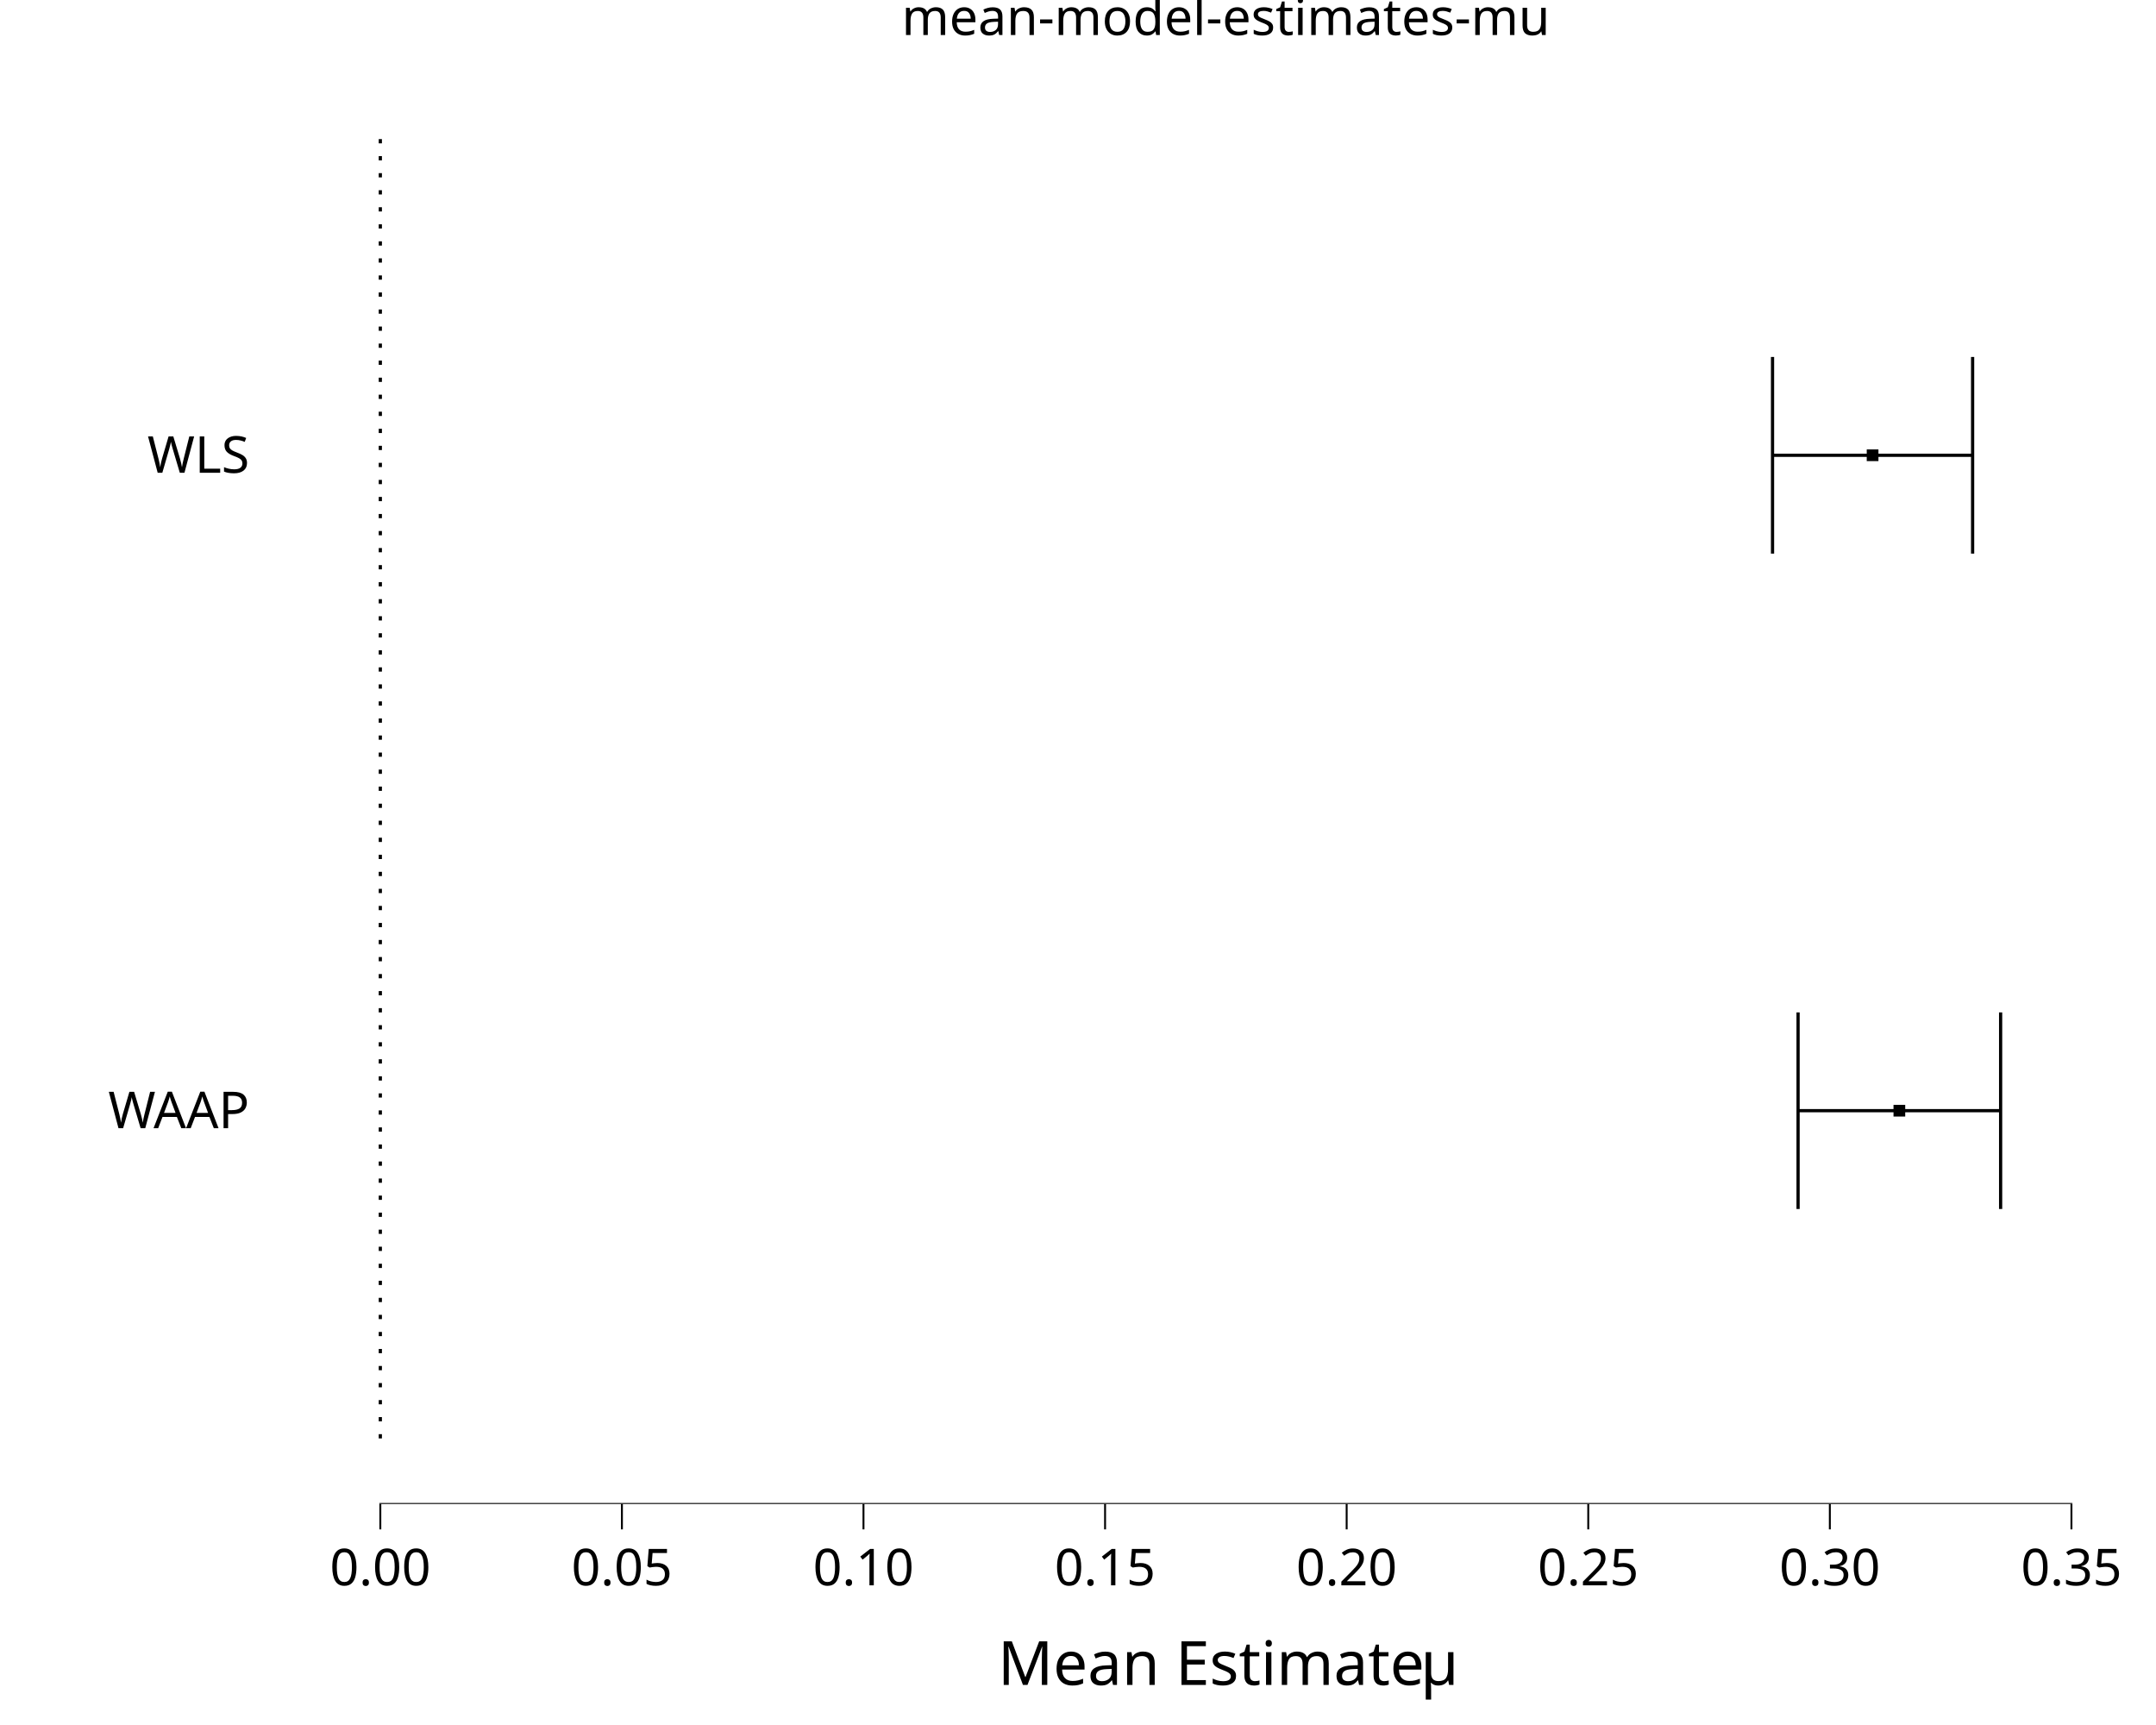
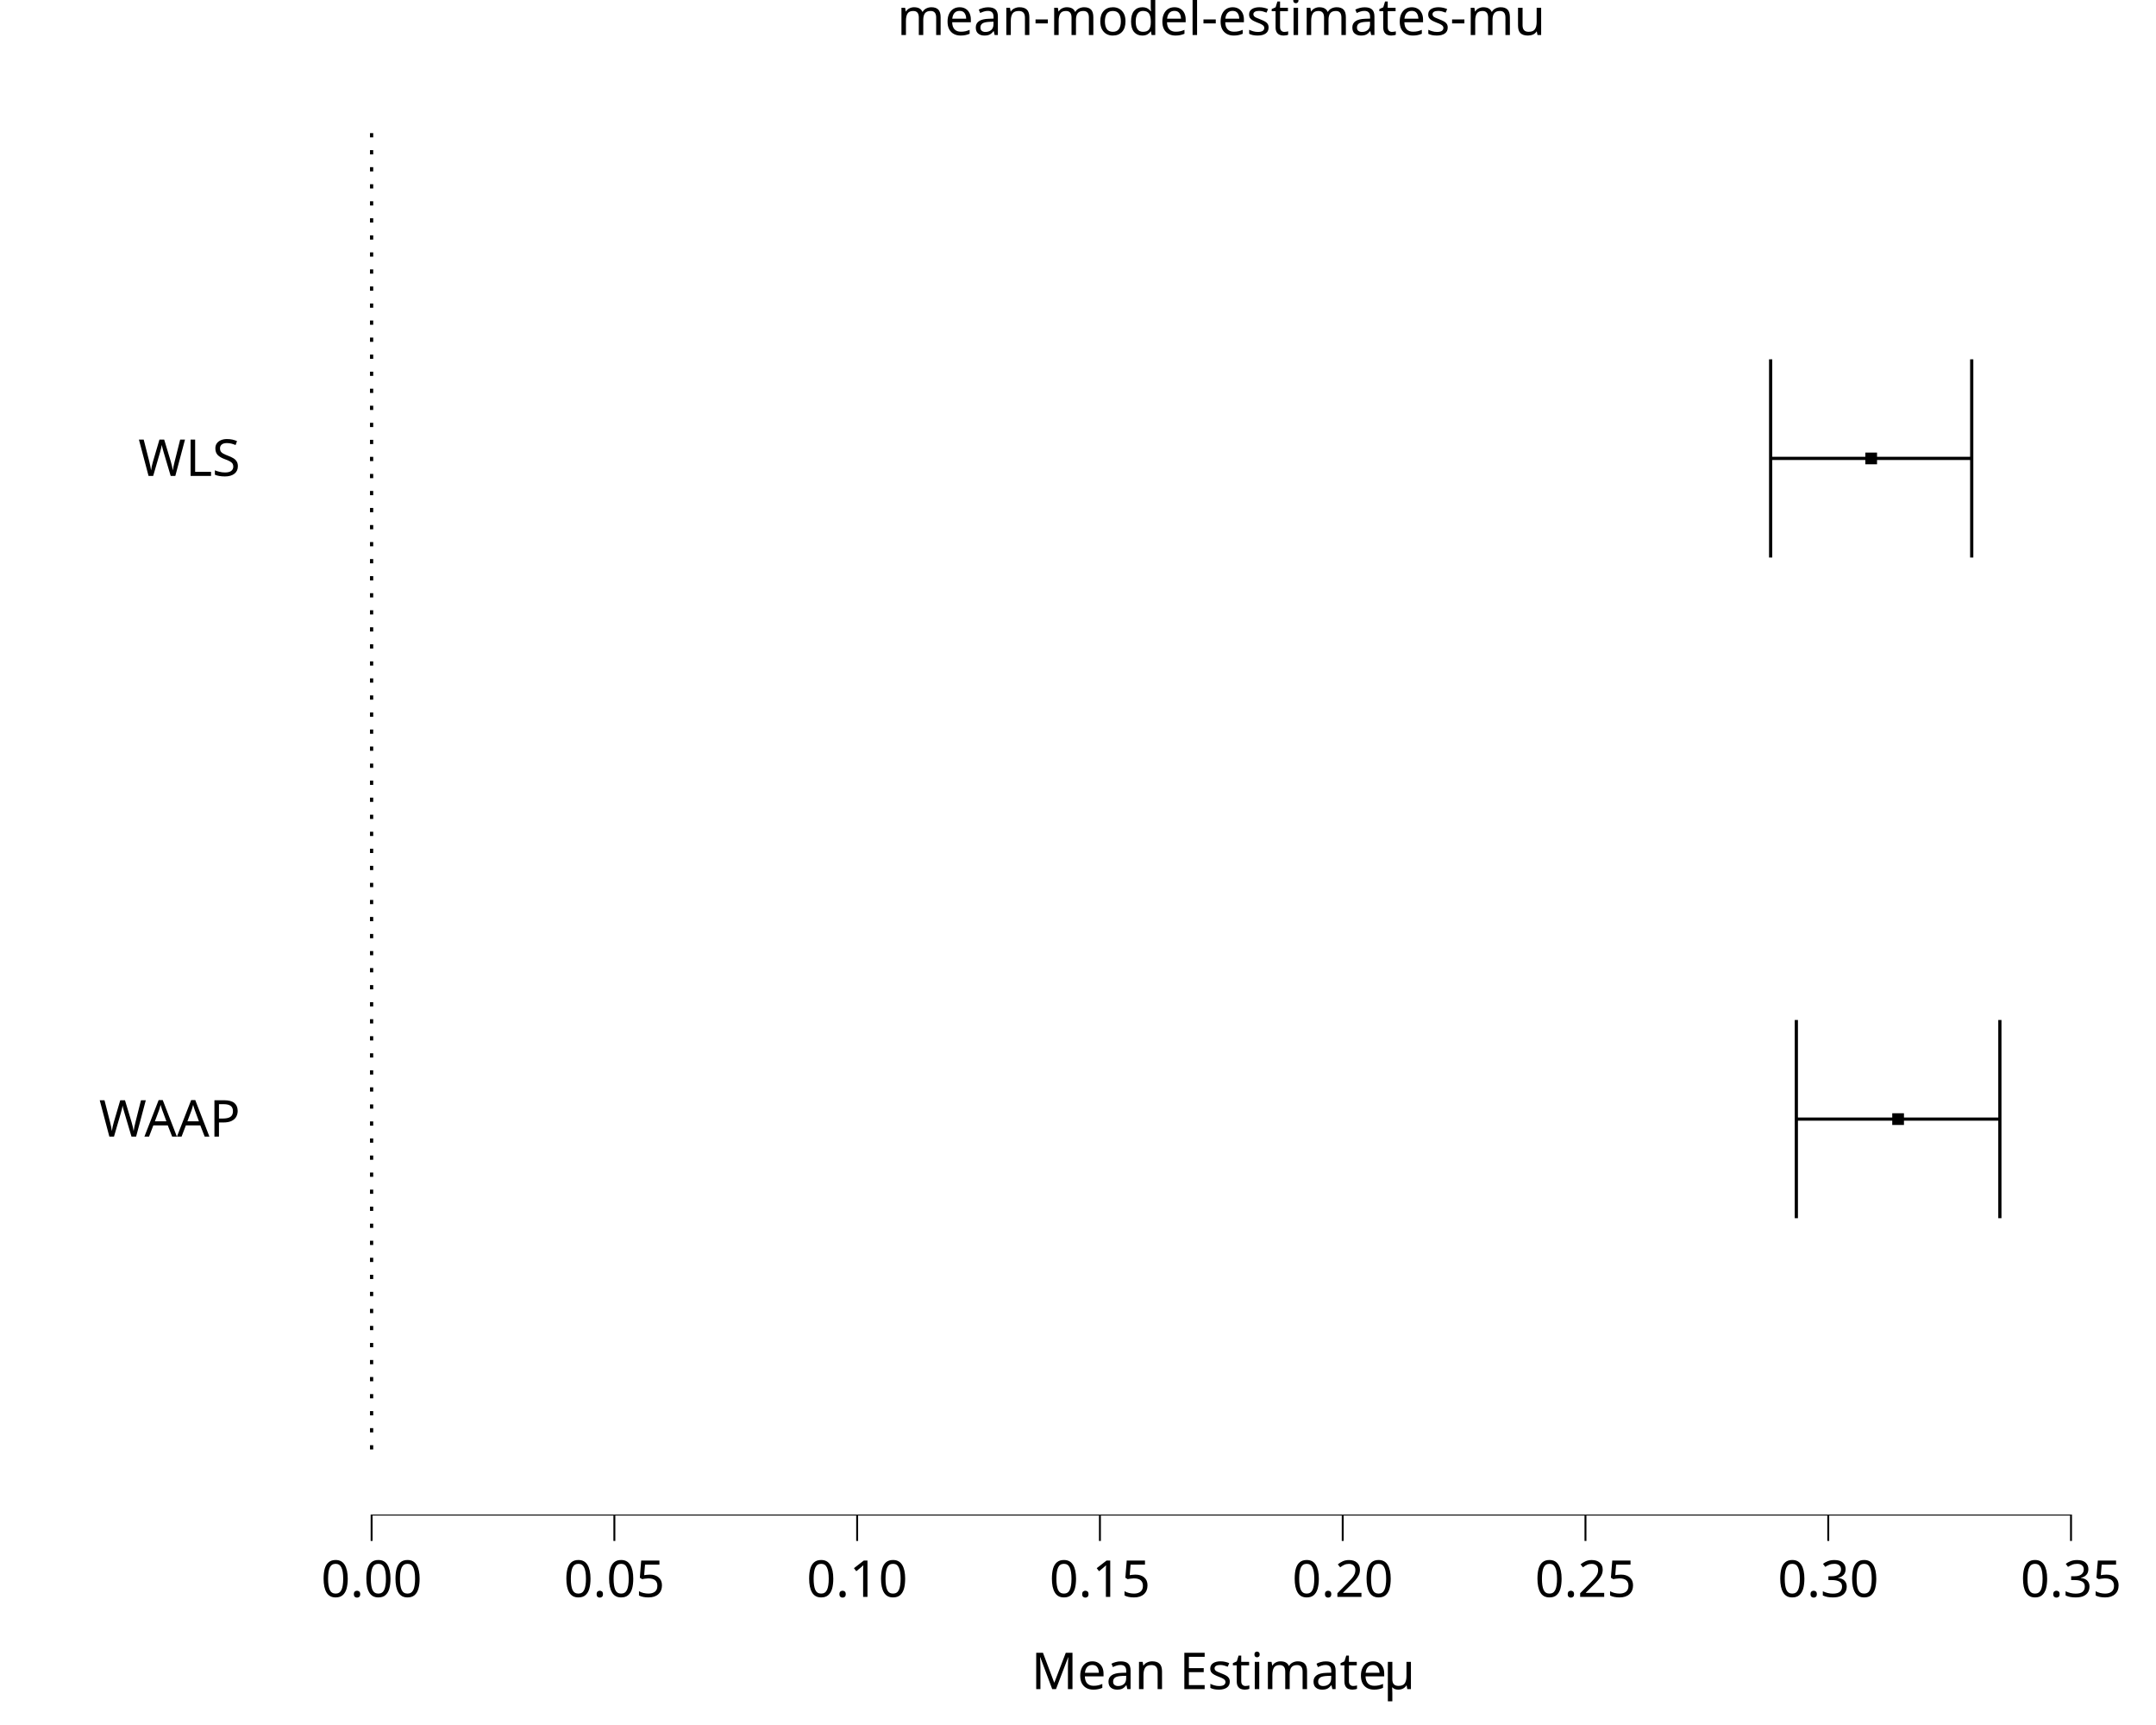
<svg xmlns="http://www.w3.org/2000/svg" class="svglite" data-engine-version="2.0" width="720.00pt" height="576.00pt" viewBox="0 0 720.00 576.00">
  <defs>
    <style type="text/css">
    .svglite line, .svglite polyline, .svglite polygon, .svglite path, .svglite rect, .svglite circle {
      fill: none;
      stroke: #000000;
      stroke-linecap: round;
      stroke-linejoin: round;
      stroke-miterlimit: 10.00;
    }
  </style>
  </defs>
  <rect width="100%" height="100%" style="stroke: none; fill: #FFFFFF;" />
  <defs>
    <clipPath id="cpMC4wMHw3MjAuMDB8MC4wMHw1NzYuMDA=">
      <rect x="0.00" y="0.00" width="720.00" height="576.00" />
    </clipPath>
  </defs>
  <g clip-path="url(#cpMC4wMHw3MjAuMDB8MC4wMHw1NzYuMDA=)">
-     <rect x="0.00" y="0.00" width="720.00" height="576.00" style="stroke-width: 10.67; stroke: none;" />
+     <rect x="-0" y="0.00" width="720.00" height="576.00" style="stroke-width: 10.67; stroke: none;" />
  </g>
  <defs>
-     <clipPath id="cpOTguNzd8NzIwLjAwfDIwLjcxfDUwMi4xOQ==">
-       <rect x="98.77" y="20.71" width="621.23" height="481.48" />
+     <clipPath id="cpOTUuNzJ8NzIwLjAwfDIwLjcxfDUwNi4wNQ==">
+       <rect x="95.72" y="20.71" width="624.28" height="485.34" />
    </clipPath>
  </defs>
-   <g clip-path="url(#cpOTguNzd8NzIwLjAwfDIwLjcxfDUwMi4xOQ==)">
-     <rect x="98.77" y="20.71" width="621.23" height="481.48" style="stroke-width: 10.67; stroke: none;" />
-     <polyline points="668.11,403.70 668.11,338.05 " style="stroke-width: 1.07; stroke-linecap: butt;" />
-     <polyline points="668.11,370.87 600.47,370.87 " style="stroke-width: 1.07; stroke-linecap: butt;" />
-     <polyline points="600.47,403.70 600.47,338.05 " style="stroke-width: 1.07; stroke-linecap: butt;" />
-     <polyline points="658.76,184.85 658.76,119.19 " style="stroke-width: 1.07; stroke-linecap: butt;" />
-     <polyline points="658.76,152.02 591.94,152.02 " style="stroke-width: 1.07; stroke-linecap: butt;" />
-     <polyline points="591.94,184.85 591.94,119.19 " style="stroke-width: 1.07; stroke-linecap: butt;" />
-     <polygon points="632.34,372.83 636.25,372.83 636.25,368.92 632.34,368.92 " style="stroke-width: 0.71; stroke: none; fill: #000000;" />
-     <polygon points="623.40,153.97 627.31,153.97 627.31,150.07 623.40,150.07 " style="stroke-width: 0.71; stroke: none; fill: #000000;" />
-     <polyline points="127.01,480.30 127.01,42.59 " style="stroke-width: 1.07; stroke-dasharray: 1.42,4.27; stroke-linecap: butt;" />
-     <line x1="126.69" y1="502.19" x2="692.08" y2="502.19" style="stroke-width: 0.64; stroke-linecap: butt;" />
-     <rect x="98.77" y="20.71" width="621.23" height="481.48" style="stroke-width: 0.00; stroke: none;" />
+   <g clip-path="url(#cpOTUuNzJ8NzIwLjAwfDIwLjcxfDUwNi4wNQ==)">
+     <rect x="95.72" y="20.71" width="624.28" height="485.34" style="stroke-width: 10.67; stroke: none;" />
+     <polyline points="667.86,406.78 667.86,340.59 " style="stroke-width: 1.07; stroke-linecap: butt;" />
+     <polyline points="667.86,373.68 599.89,373.68 " style="stroke-width: 1.07; stroke-linecap: butt;" />
+     <polyline points="599.89,406.78 599.89,340.59 " style="stroke-width: 1.07; stroke-linecap: butt;" />
+     <polyline points="658.46,186.17 658.46,119.98 " style="stroke-width: 1.07; stroke-linecap: butt;" />
+     <polyline points="658.46,153.07 591.31,153.07 " style="stroke-width: 1.07; stroke-linecap: butt;" />
+     <polyline points="591.31,186.17 591.31,119.98 " style="stroke-width: 1.07; stroke-linecap: butt;" />
+     <polygon points="631.92,375.64 635.83,375.64 635.83,371.73 631.92,371.73 " style="stroke-width: 0.71; stroke: none; fill: #000000;" />
+     <polygon points="622.93,155.03 626.84,155.03 626.84,151.12 622.93,151.12 " style="stroke-width: 0.71; stroke: none; fill: #000000;" />
+     <polyline points="124.10,483.99 124.10,42.77 " style="stroke-width: 1.07; stroke-dasharray: 1.42,4.27; stroke-linecap: butt;" />
+     <line x1="123.78" y1="506.05" x2="691.94" y2="506.05" style="stroke-width: 0.64; stroke-linecap: butt;" />
+     <rect x="95.72" y="20.71" width="624.28" height="485.34" style="stroke-width: 0.00; stroke: none;" />
  </g>
  <g clip-path="url(#cpMC4wMHw3MjAuMDB8MC4wMHw1NzYuMDA=)">
-     <polyline points="98.77,502.19 98.77,20.71 " style="stroke-width: 0.00; stroke: none; stroke-linecap: butt;" />
-     <text x="83.29" y="376.72" text-anchor="end" style="font-size: 17.00px; font-family: sans;" textLength="50.07px" lengthAdjust="spacingAndGlyphs">WAAP</text>
-     <text x="83.29" y="157.87" text-anchor="end" style="font-size: 17.00px; font-family: sans;" textLength="36.84px" lengthAdjust="spacingAndGlyphs">WLS</text>
-     <polyline points="98.77,502.19 720.00,502.19 " style="stroke-width: 0.00; stroke: none; stroke-linecap: butt;" />
-     <polyline points="127.01,510.69 127.01,502.19 " style="stroke-width: 0.64; stroke-linecap: butt;" />
-     <polyline points="207.69,510.69 207.69,502.19 " style="stroke-width: 0.64; stroke-linecap: butt;" />
-     <polyline points="288.36,510.69 288.36,502.19 " style="stroke-width: 0.64; stroke-linecap: butt;" />
-     <polyline points="369.04,510.69 369.04,502.19 " style="stroke-width: 0.64; stroke-linecap: butt;" />
-     <polyline points="449.72,510.69 449.72,502.19 " style="stroke-width: 0.64; stroke-linecap: butt;" />
-     <polyline points="530.40,510.69 530.40,502.19 " style="stroke-width: 0.64; stroke-linecap: butt;" />
-     <polyline points="611.08,510.69 611.08,502.19 " style="stroke-width: 0.64; stroke-linecap: butt;" />
-     <polyline points="691.76,510.69 691.76,502.19 " style="stroke-width: 0.64; stroke-linecap: butt;" />
-     <text x="127.01" y="529.36" text-anchor="middle" style="font-size: 17.00px; font-family: sans;" textLength="33.09px" lengthAdjust="spacingAndGlyphs">0.00</text>
-     <text x="207.69" y="529.36" text-anchor="middle" style="font-size: 17.00px; font-family: sans;" textLength="33.09px" lengthAdjust="spacingAndGlyphs">0.05</text>
-     <text x="288.36" y="529.36" text-anchor="middle" style="font-size: 17.00px; font-family: sans;" textLength="33.09px" lengthAdjust="spacingAndGlyphs">0.10</text>
-     <text x="369.04" y="529.36" text-anchor="middle" style="font-size: 17.00px; font-family: sans;" textLength="33.09px" lengthAdjust="spacingAndGlyphs">0.15</text>
-     <text x="449.72" y="529.36" text-anchor="middle" style="font-size: 17.00px; font-family: sans;" textLength="33.09px" lengthAdjust="spacingAndGlyphs">0.20</text>
-     <text x="530.40" y="529.36" text-anchor="middle" style="font-size: 17.00px; font-family: sans;" textLength="33.09px" lengthAdjust="spacingAndGlyphs">0.25</text>
-     <text x="611.08" y="529.36" text-anchor="middle" style="font-size: 17.00px; font-family: sans;" textLength="33.09px" lengthAdjust="spacingAndGlyphs">0.30</text>
-     <text x="691.76" y="529.36" text-anchor="middle" style="font-size: 17.00px; font-family: sans;" textLength="33.09px" lengthAdjust="spacingAndGlyphs">0.35</text>
-     <text x="333.21" y="562.62" style="font-size: 20.40px; font-family: sans;" textLength="136.08px" lengthAdjust="spacingAndGlyphs">Mean Estimate</text>
-     <text x="469.30" y="562.62" style="font-size: 20.40px; font-family: sans;" textLength="5.10px" lengthAdjust="spacingAndGlyphs"> </text>
-     <text x="474.40" y="562.62" style="font-size: 20.40px; font-family: sans;" textLength="11.15px" lengthAdjust="spacingAndGlyphs">μ</text>
-     <text x="409.38" y="11.70" text-anchor="middle" style="font-size: 17.00px; font-family: sans;" textLength="202.22px" lengthAdjust="spacingAndGlyphs">mean-model-estimates-mu</text>
+     <polyline points="95.72,506.05 95.72,20.71 " style="stroke-width: 0.00; stroke: none; stroke-linecap: butt;" />
+     <text x="80.24" y="379.53" text-anchor="end" style="font-size: 17.00px; font-family: sans;" textLength="50.07px" lengthAdjust="spacingAndGlyphs">WAAP</text>
+     <text x="80.24" y="158.92" text-anchor="end" style="font-size: 17.00px; font-family: sans;" textLength="36.84px" lengthAdjust="spacingAndGlyphs">WLS</text>
+     <polyline points="95.72,506.05 720.00,506.05 " style="stroke-width: 0.00; stroke: none; stroke-linecap: butt;" />
+     <polyline points="124.10,514.55 124.10,506.05 " style="stroke-width: 0.64; stroke-linecap: butt;" />
+     <polyline points="205.17,514.55 205.17,506.05 " style="stroke-width: 0.64; stroke-linecap: butt;" />
+     <polyline points="286.25,514.55 286.25,506.05 " style="stroke-width: 0.64; stroke-linecap: butt;" />
+     <polyline points="367.32,514.55 367.32,506.05 " style="stroke-width: 0.64; stroke-linecap: butt;" />
+     <polyline points="448.40,514.55 448.40,506.05 " style="stroke-width: 0.64; stroke-linecap: butt;" />
+     <polyline points="529.47,514.55 529.47,506.05 " style="stroke-width: 0.64; stroke-linecap: butt;" />
+     <polyline points="610.55,514.55 610.55,506.05 " style="stroke-width: 0.64; stroke-linecap: butt;" />
+     <polyline points="691.62,514.55 691.62,506.05 " style="stroke-width: 0.64; stroke-linecap: butt;" />
+     <text x="124.10" y="533.23" text-anchor="middle" style="font-size: 17.00px; font-family: sans;" textLength="33.09px" lengthAdjust="spacingAndGlyphs">0.00</text>
+     <text x="205.17" y="533.23" text-anchor="middle" style="font-size: 17.00px; font-family: sans;" textLength="33.09px" lengthAdjust="spacingAndGlyphs">0.05</text>
+     <text x="286.25" y="533.23" text-anchor="middle" style="font-size: 17.00px; font-family: sans;" textLength="33.09px" lengthAdjust="spacingAndGlyphs">0.10</text>
+     <text x="367.32" y="533.23" text-anchor="middle" style="font-size: 17.00px; font-family: sans;" textLength="33.09px" lengthAdjust="spacingAndGlyphs">0.15</text>
+     <text x="448.40" y="533.23" text-anchor="middle" style="font-size: 17.00px; font-family: sans;" textLength="33.09px" lengthAdjust="spacingAndGlyphs">0.20</text>
+     <text x="529.47" y="533.23" text-anchor="middle" style="font-size: 17.00px; font-family: sans;" textLength="33.09px" lengthAdjust="spacingAndGlyphs">0.25</text>
+     <text x="610.55" y="533.23" text-anchor="middle" style="font-size: 17.00px; font-family: sans;" textLength="33.09px" lengthAdjust="spacingAndGlyphs">0.30</text>
+     <text x="691.62" y="533.23" text-anchor="middle" style="font-size: 17.00px; font-family: sans;" textLength="33.09px" lengthAdjust="spacingAndGlyphs">0.35</text>
+     <text x="344.39" y="564.02" style="font-size: 17.00px; font-family: sans;" textLength="113.40px" lengthAdjust="spacingAndGlyphs">Mean Estimate</text>
+     <text x="457.79" y="564.02" style="font-size: 17.00px; font-family: sans;" textLength="4.25px" lengthAdjust="spacingAndGlyphs"> </text>
+     <text x="462.04" y="564.02" style="font-size: 17.00px; font-family: sans;" textLength="9.29px" lengthAdjust="spacingAndGlyphs">μ</text>
+     <text x="407.86" y="11.70" text-anchor="middle" style="font-size: 17.00px; font-family: sans;" textLength="202.22px" lengthAdjust="spacingAndGlyphs">mean-model-estimates-mu</text>
  </g>
</svg>
